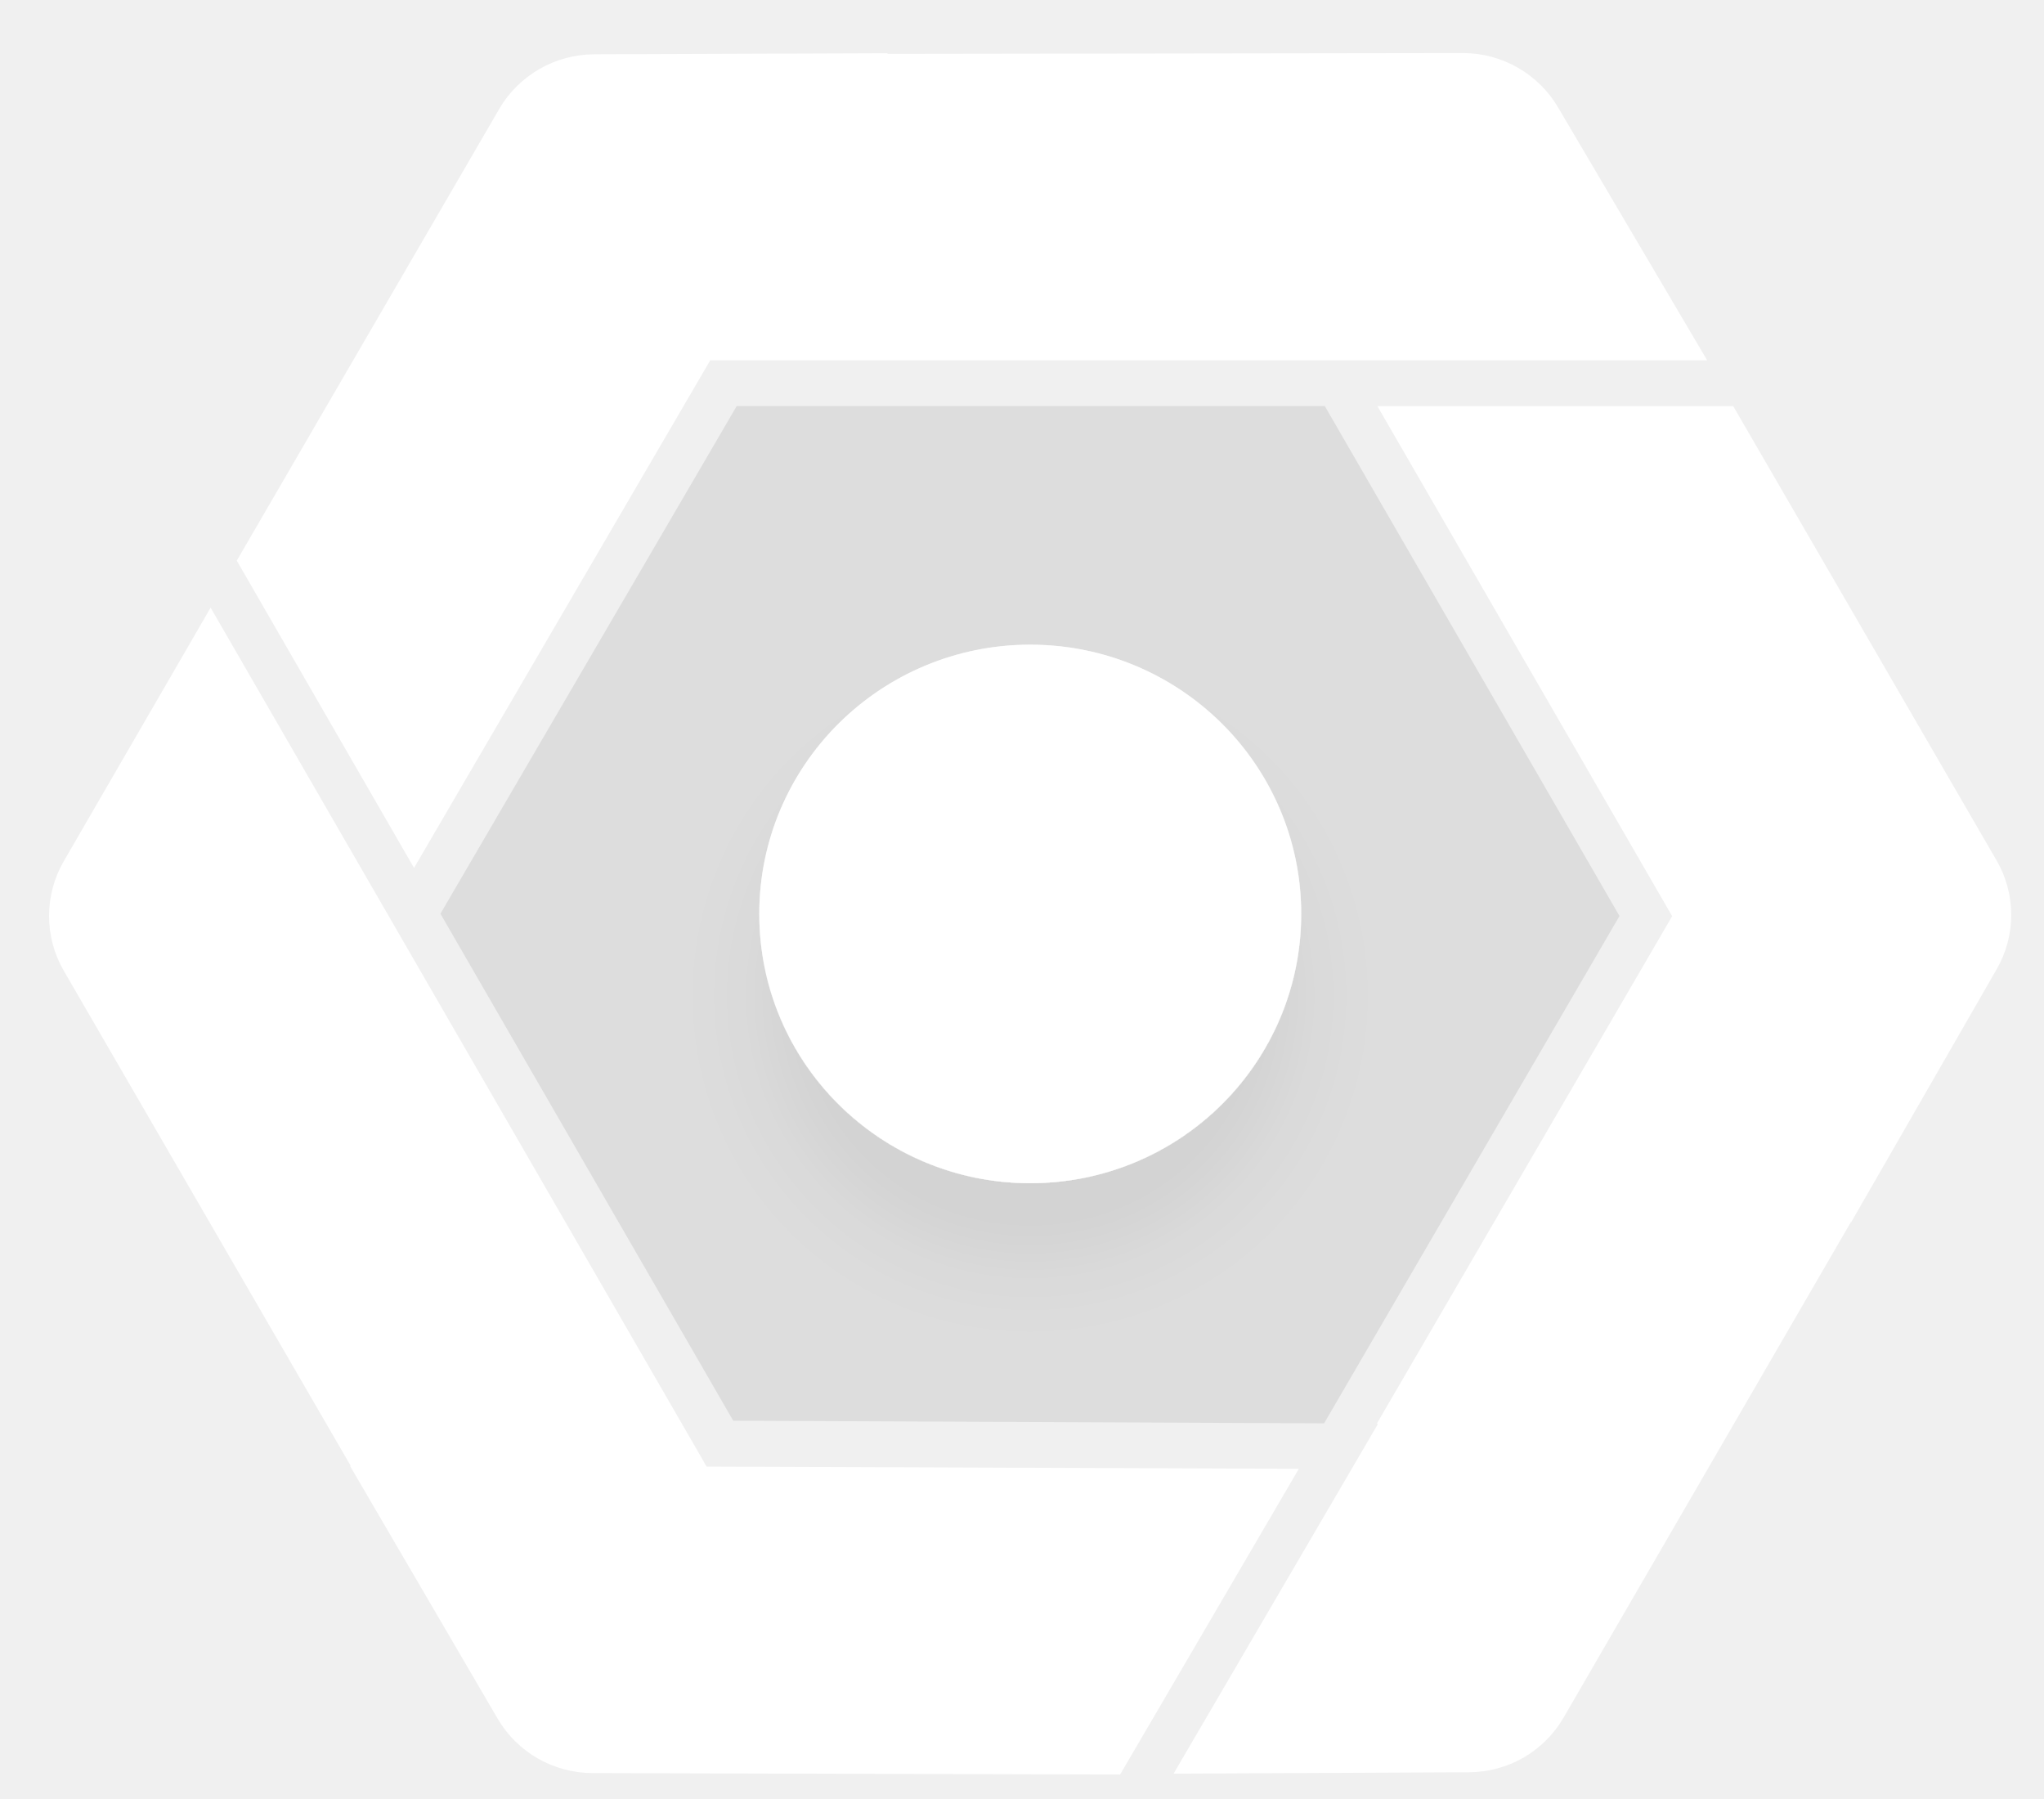
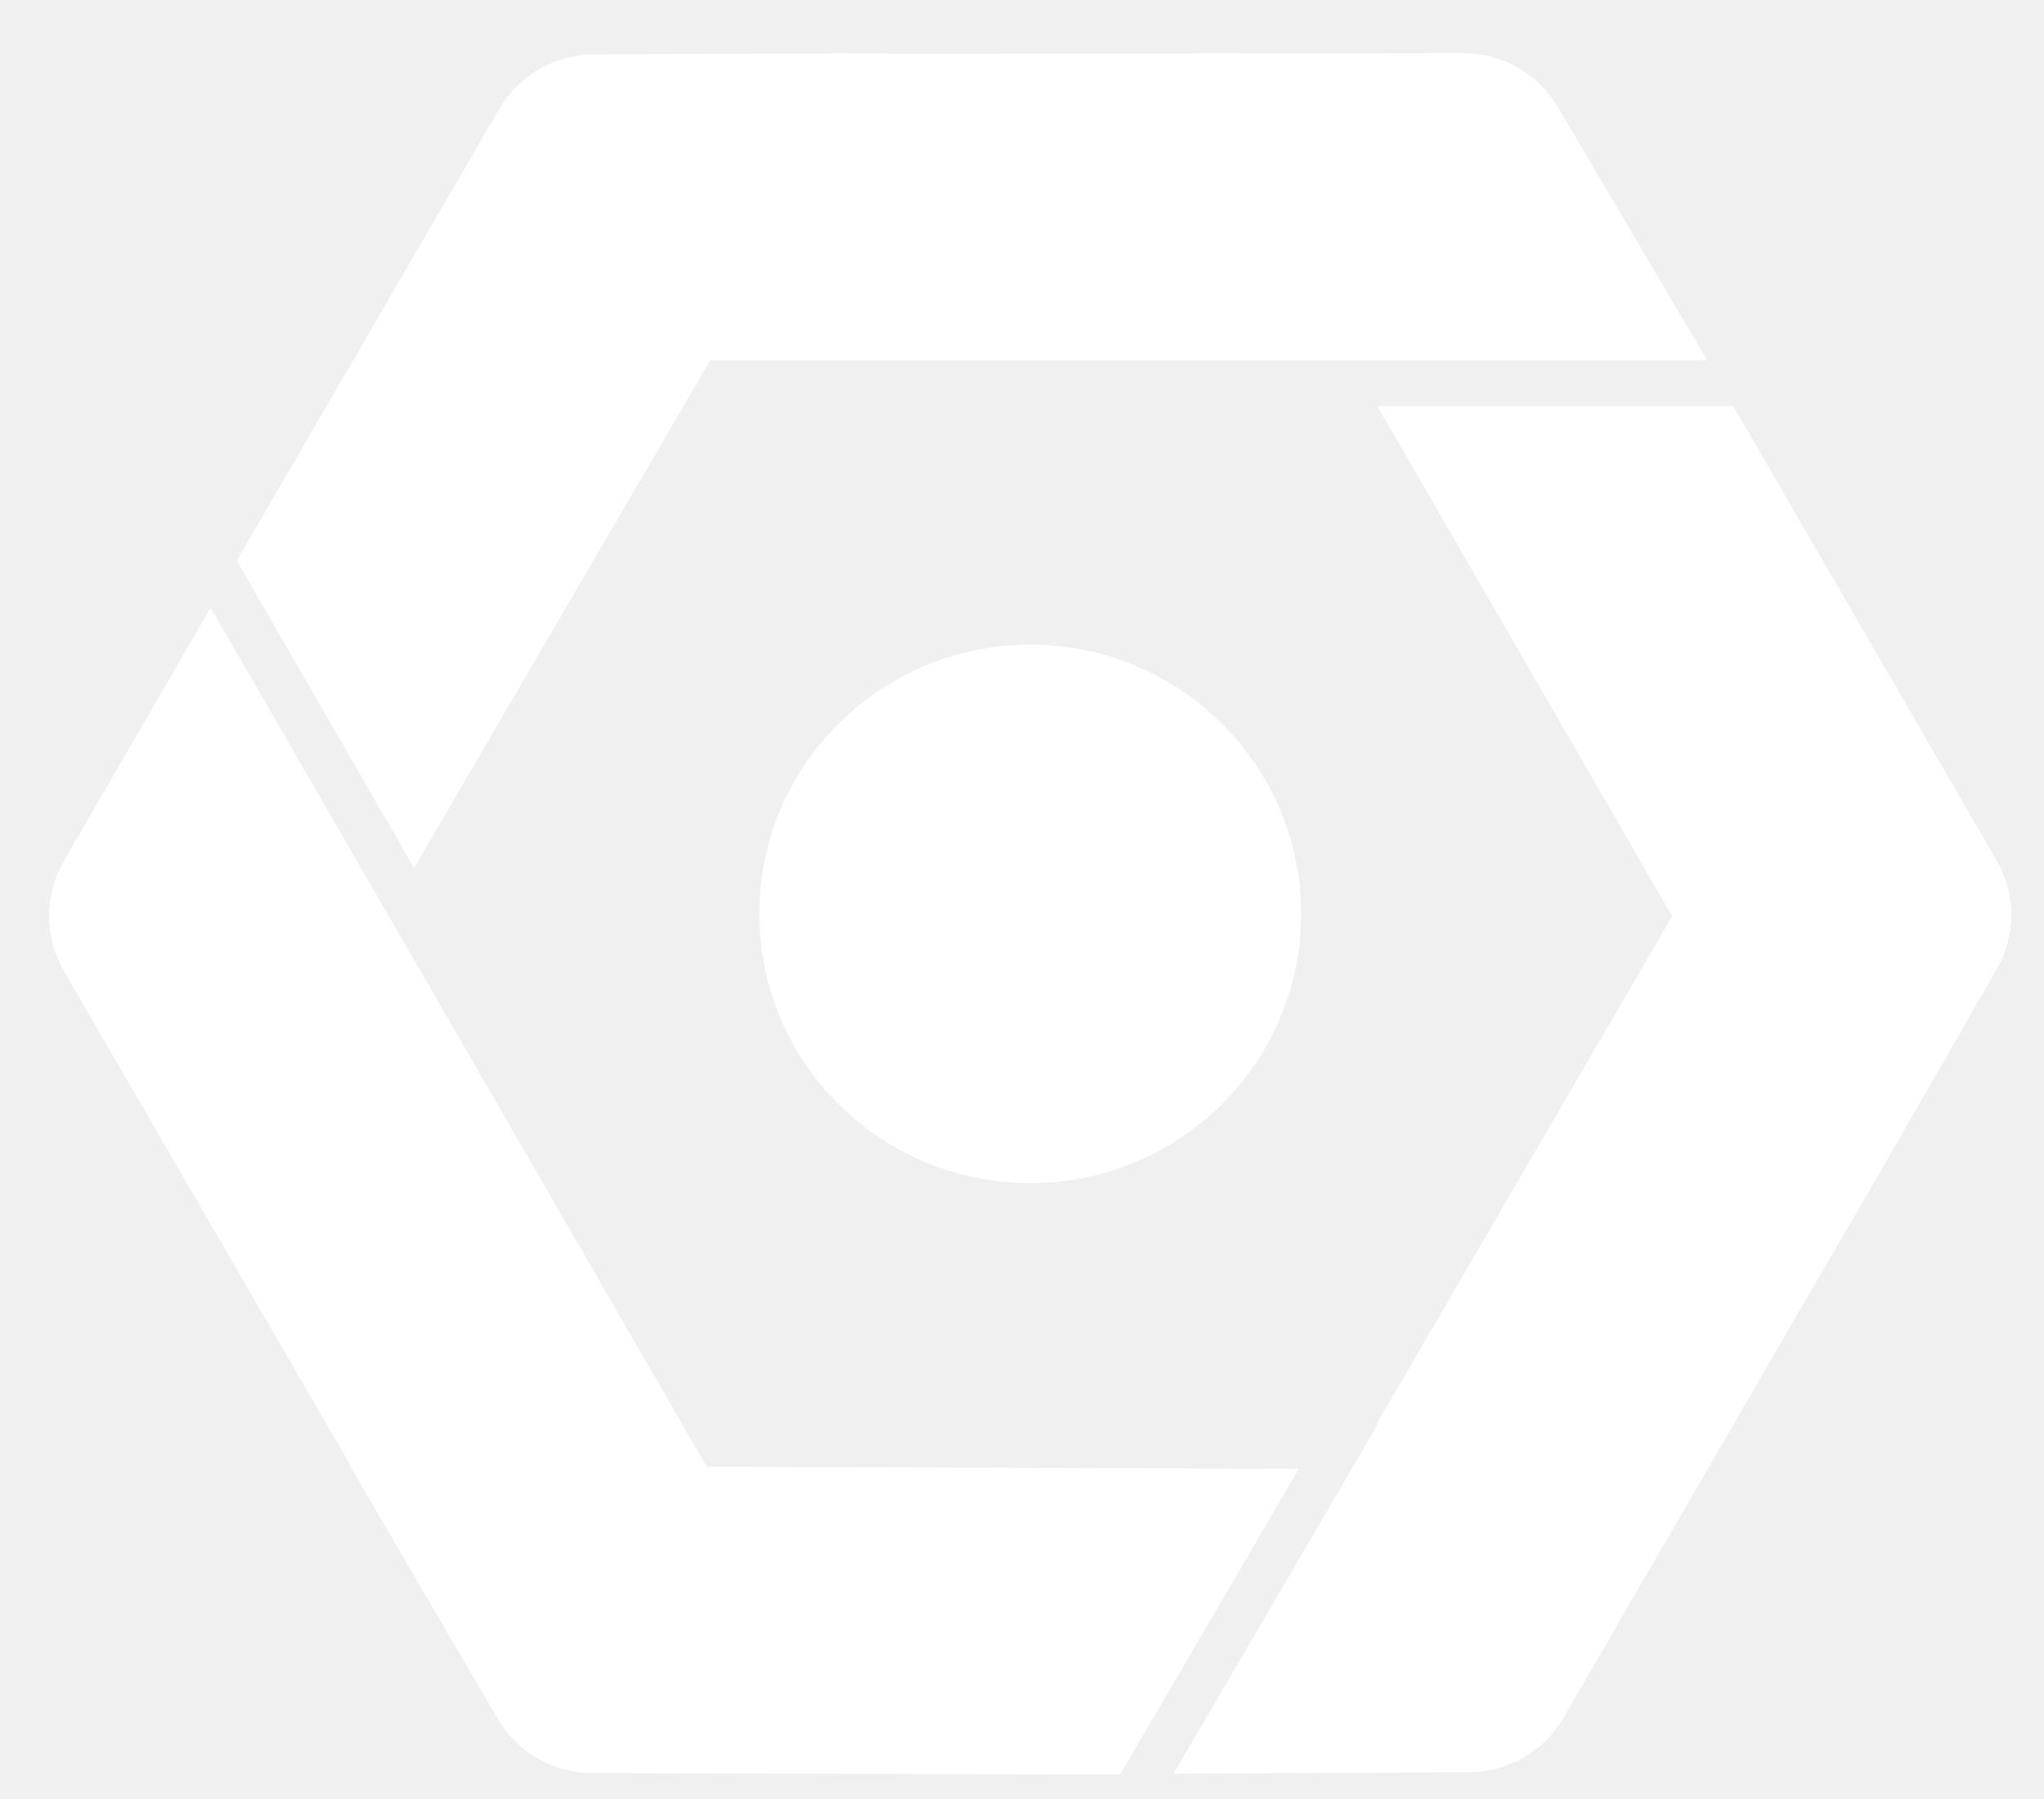
<svg xmlns="http://www.w3.org/2000/svg" width="25" height="22" viewBox="0 0 25 22" fill="none">
-   <g clip-path="url(#clip0_24222_18194)">
-     <path d="M5.387 11.174L8.968 17.374L16.195 17.406L19.808 11.202L16.203 4.965H9.011L5.387 11.174ZM12.6 7.883C13.256 7.882 13.897 8.075 14.442 8.437C14.988 8.799 15.413 9.313 15.664 9.915C15.915 10.517 15.981 11.179 15.853 11.818C15.725 12.457 15.41 13.044 14.946 13.505C14.482 13.966 13.892 14.279 13.249 14.406C12.606 14.534 11.939 14.469 11.333 14.219C10.728 13.97 10.21 13.548 9.846 13.006C9.481 12.465 9.287 11.828 9.287 11.176C9.287 10.303 9.636 9.466 10.257 8.848C10.879 8.23 11.721 7.883 12.6 7.883Z" fill="#DDDDDD" />
-     <path d="M19.057 1.314C18.939 1.113 18.77 0.946 18.567 0.829C18.364 0.712 18.134 0.65 17.899 0.649L10.855 0.659V0.651L7.267 0.664C7.032 0.665 6.802 0.727 6.599 0.843C6.396 0.96 6.226 1.127 6.108 1.329L2.896 6.856L5.064 10.614L8.687 4.406H20.88L19.057 1.314Z" fill="white" />
-     <path d="M14.354 21.69L17.967 21.673C18.201 21.672 18.431 21.61 18.634 21.494C18.836 21.377 19.005 21.209 19.122 21.008L22.639 14.943V14.951L24.421 11.853C24.538 11.651 24.599 11.421 24.599 11.188C24.599 10.955 24.538 10.726 24.421 10.524L21.199 4.967H16.847L20.452 11.204L16.839 17.411H16.855L14.354 21.69Z" fill="white" />
-     <path d="M6.087 21.018C6.205 21.22 6.374 21.387 6.577 21.504C6.78 21.62 7.01 21.682 7.245 21.683L13.7 21.701L15.886 17.962L8.642 17.935L8.562 17.795L2.576 7.431L0.777 10.537C0.661 10.739 0.6 10.968 0.6 11.202C0.6 11.435 0.661 11.664 0.777 11.866L4.29 17.927H4.281L6.087 21.018Z" fill="white" />
-     <g filter="url(#filter0_d_24222_18194)">
-       <path d="M12.6 14.469C14.43 14.469 15.914 12.995 15.914 11.176C15.914 9.358 14.43 7.884 12.6 7.884C10.77 7.884 9.287 9.358 9.287 11.176C9.287 12.995 10.77 14.469 12.6 14.469Z" fill="white" />
-     </g>
-   </g>
-   <defs>
-     <filter id="filter0_d_24222_18194" x="8.287" y="7.884" width="8.627" height="8.584" filterUnits="userSpaceOnUse" color-interpolation-filters="sRGB">
-       <feFlood flood-opacity="0" result="BackgroundImageFix" />
-       <feColorMatrix in="SourceAlpha" type="matrix" values="0 0 0 0 0 0 0 0 0 0 0 0 0 0 0 0 0 0 127 0" result="hardAlpha" />
-       <feOffset dy="1" />
-       <feGaussianBlur stdDeviation="0.5" />
-       <feComposite in2="hardAlpha" operator="out" />
-       <feColorMatrix type="matrix" values="0 0 0 0 0 0 0 0 0 0 0 0 0 0 0 0 0 0 0.05 0" />
-       <feBlend mode="normal" in2="BackgroundImageFix" result="effect1_dropShadow_24222_18194" />
-       <feBlend mode="normal" in="SourceGraphic" in2="effect1_dropShadow_24222_18194" result="shape" />
-     </filter>
-     <clipPath id="clip0_24222_18194">
-       <rect width="24" height="21.053" fill="white" transform="translate(0.600098 0.64917)" />
-     </clipPath>
-   </defs>
+   <path d="M19.057 1.314C18.939 1.113 18.77 0.946 18.567 0.829C18.364 0.712 18.134 0.65 17.899 0.649L10.855 0.659V0.651L7.267 0.664C7.032 0.665 6.802 0.727 6.599 0.843C6.396 0.96 6.226 1.127 6.108 1.329L2.896 6.856L5.064 10.614L8.687 4.406H20.88L19.057 1.314Z" fill="white" />
+   <path d="M14.354 21.69L17.967 21.673C18.201 21.672 18.431 21.61 18.634 21.494C18.836 21.377 19.005 21.209 19.122 21.008L22.639 14.943V14.951L24.421 11.853C24.538 11.651 24.599 11.421 24.599 11.188C24.599 10.955 24.538 10.726 24.421 10.524L21.199 4.967H16.847L20.452 11.204L16.839 17.411H16.855L14.354 21.69Z" fill="white" />
+   <path d="M6.087 21.018C6.205 21.22 6.374 21.387 6.577 21.504C6.78 21.62 7.01 21.682 7.245 21.683L13.7 21.701L15.886 17.962L8.642 17.935L8.562 17.795L2.576 7.431L0.777 10.537C0.661 10.739 0.6 10.968 0.6 11.202C0.6 11.435 0.661 11.664 0.777 11.866L4.29 17.927H4.281L6.087 21.018Z" fill="white" />
+   <path d="M12.601 14.468C14.431 14.468 15.914 12.994 15.914 11.176C15.914 9.358 14.431 7.884 12.601 7.884C10.771 7.884 9.287 9.358 9.287 11.176C9.287 12.994 10.771 14.468 12.601 14.468Z" fill="white" />
</svg>
